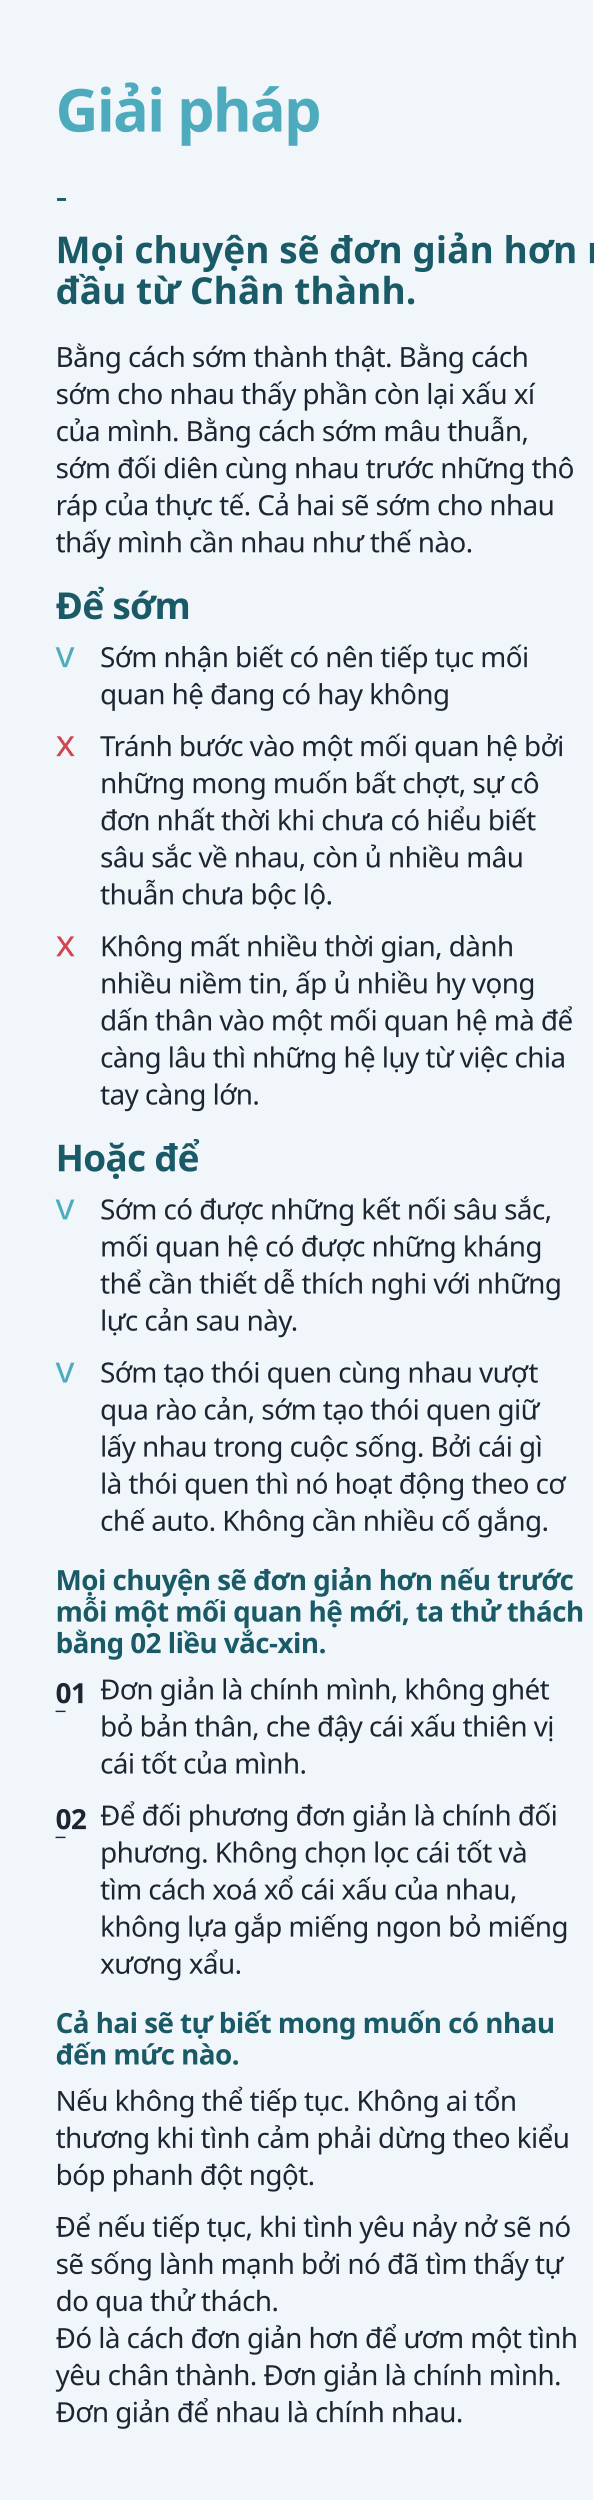
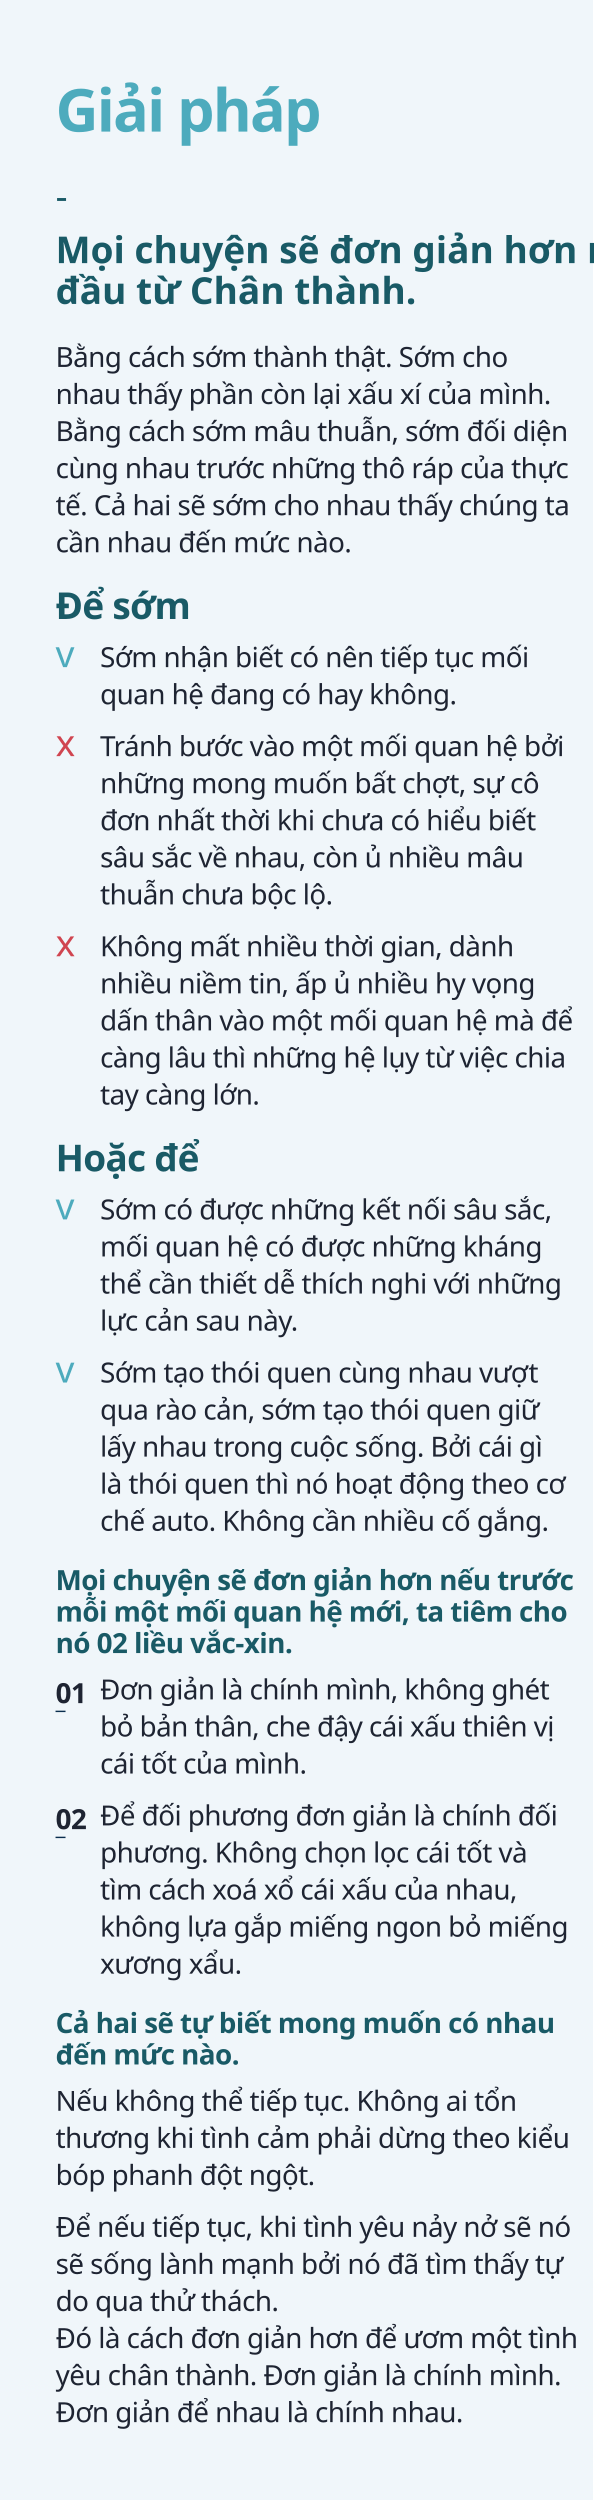
<svg xmlns="http://www.w3.org/2000/svg" width="320px" height="1349px" viewBox="0 0 320 1349" version="1.1">
  <g id="3" stroke="none" stroke-width="1" fill="none" fill-rule="evenodd">
    <rect fill="#F0F6FA" x="0" y="0" width="320" height="1349" />
    <g id="Group-6" transform="translate(30, 47)">
      <text id="Bằng-cách-sớm-thành" font-family="GMVDINPro, GMV DIN Pro" font-size="15" font-weight="normal" line-spacing="20" letter-spacing="-0.3" fill="#1E2432">
-         <tspan x="0" y="151">Bằng cách sớm thành thật. Bằng cách </tspan>
-         <tspan x="0" y="171">sớm cho nhau thấy phần còn lại xấu xí </tspan>
-         <tspan x="0" y="191">của mình. Bằng cách sớm mâu thuẫn, </tspan>
-         <tspan x="0" y="211">sớm đối diên cùng nhau trước những thô </tspan>
-         <tspan x="0" y="231">ráp của thực tế. Cả hai sẽ sớm cho nhau </tspan>
-         <tspan x="0" y="251">thấy mình cần nhau như thế nào. </tspan>
+         <tspan x="0" y="151">Bằng cách sớm thành thật. Sớm cho </tspan>
+         <tspan x="0" y="171">nhau thấy phần còn lại xấu xí của mình. </tspan>
+         <tspan x="0" y="191">Bằng cách sớm mâu thuẫn, sớm đối diện </tspan>
+         <tspan x="0" y="211">cùng nhau trước những thô ráp của thực </tspan>
+         <tspan x="0" y="231">tế. Cả hai sẽ sớm cho nhau thấy chúng ta </tspan>
+         <tspan x="0" y="251">cần nhau đến mức nào. </tspan>
      </text>
      <g id="Group-12">
        <text id="-" font-family="Chalkduster" font-size="20" font-weight="normal" line-spacing="52" fill="#195A66">
          <tspan x="0" y="66">-</tspan>
        </text>
        <text id="Giải-pháp" font-family="GMVDINPro-CondBlack, GMV DIN Cond" font-size="32" font-style="condensed" font-weight="700" line-spacing="32" letter-spacing="-0.96" fill="#4DABBD">
          <tspan x="0" y="24">Giải pháp</tspan>
        </text>
        <text id="Mọi-chuyện-sẽ-đơn-gi" font-family="GMVDINPro-CondBlack, GMV DIN Cond" font-size="20" font-style="condensed" font-weight="700" line-spacing="22" fill="#195A66">
          <tspan x="0" y="95">Mọi chuyện sẽ đơn giản hơn nếu bắt </tspan>
          <tspan x="0" y="117">đầu từ Chân thành.</tspan>
        </text>
      </g>
    </g>
    <g id="Group" transform="translate(30, 617)">
      <text id="Sớm-tạo-thói-quen-cù" font-family="GMVDINPro, GMV DIN Pro" font-size="15" font-weight="normal" line-spacing="20" letter-spacing="-0.3" fill="#1E2432">
        <tspan x="24" y="129">Sớm tạo thói quen cùng nhau vượt </tspan>
        <tspan x="24" y="149">qua rào cản, sớm tạo thói quen giữ </tspan>
        <tspan x="24" y="169">lấy nhau trong cuộc sống. Bởi cái gì </tspan>
        <tspan x="24" y="189">là thói quen thì nó hoạt động theo cơ </tspan>
        <tspan x="24" y="209">chế auto. Không cần nhiều cố gắng.</tspan>
      </text>
      <text id="Sớm-có-được-những-kế" font-family="GMVDINPro, GMV DIN Pro" font-size="15" font-weight="normal" line-spacing="20" letter-spacing="-0.3" fill="#1E2432">
        <tspan x="24" y="41">Sớm có được những kết nối sâu sắc, </tspan>
        <tspan x="24" y="61">mối quan hệ có được những kháng </tspan>
        <tspan x="24" y="81">thể cần thiết dễ thích nghi với những </tspan>
        <tspan x="24" y="101">lực cản sau này.</tspan>
      </text>
      <text id="Hoặc-để" font-family="GMVDINPro-CondBlack, GMV DIN Cond" font-size="20" font-style="condensed" font-weight="700" line-spacing="22" letter-spacing="-0.4" fill="#195A66">
        <tspan x="0" y="15">Hoặc để</tspan>
      </text>
      <text id="v" font-family="Chalkduster" font-size="20" font-weight="normal" line-spacing="52" fill="#4DABBD">
        <tspan x="0" y="41">v</tspan>
      </text>
      <text id="v" font-family="Chalkduster" font-size="20" font-weight="normal" line-spacing="52" fill="#4DABBD">
        <tspan x="0" y="129">v</tspan>
      </text>
    </g>
    <g id="Group-7" transform="translate(30, 847)">
      <g id="Group-3" transform="translate(0, 59)">
        <text id="_" font-family="Chalkduster" font-size="12" font-weight="normal" line-spacing="34" fill="#092D4D">
          <tspan x="0" y="16">_</tspan>
        </text>
        <text id="Đơn-giản-là-chính-mì" font-family="GMVDINPro, GMV DIN Pro" font-size="15" font-weight="normal" line-spacing="20" letter-spacing="-0.3" fill="#1E2432">
          <tspan x="24" y="11">Đơn giản là chính mình, không ghét </tspan>
          <tspan x="24" y="31">bỏ bản thân, che đậy cái xấu thiên vị </tspan>
          <tspan x="24" y="51">cái tốt của mình.</tspan>
        </text>
        <text id="01" font-family="GMVDINPro-Black, GMV DIN Pro" font-size="15" font-weight="700" line-spacing="17" letter-spacing="-0.3" fill="#1E2432">
          <tspan x="0" y="13">01</tspan>
        </text>
      </g>
      <g id="Group-4" transform="translate(0, 127)">
        <g id="Group-3">
          <text id="_" font-family="Chalkduster" font-size="12" font-weight="normal" line-spacing="34" fill="#092D4D">
            <tspan x="0" y="16">_</tspan>
          </text>
          <text id="Để-đối-phương-đơn-gi" font-family="GMVDINPro, GMV DIN Pro" font-size="15" font-weight="normal" line-spacing="20" letter-spacing="-0.3" fill="#1E2432">
            <tspan x="24" y="11">Để đối phương đơn giản là chính đối </tspan>
            <tspan x="24" y="31">phương. Không chọn lọc cái tốt và </tspan>
            <tspan x="24" y="51">tìm cách xoá xổ cái xấu của nhau, </tspan>
            <tspan x="24" y="71">không lựa gắp miếng ngon bỏ miếng </tspan>
            <tspan x="24" y="91">xương xẩu.</tspan>
          </text>
          <text id="02" font-family="GMVDINPro-Black, GMV DIN Pro" font-size="15" font-weight="700" line-spacing="17" letter-spacing="-0.3" fill="#1E2432">
            <tspan x="0" y="13">02</tspan>
          </text>
        </g>
      </g>
      <text id="Mọi-chuyện-sẽ-đơn-gi" font-family="GMVDINPro-Black, GMV DIN Pro" font-size="15" font-weight="700" line-spacing="17" letter-spacing="-0.3" fill="#195A66">
        <tspan x="0" y="11">Mọi chuyện sẽ đơn giản hơn nếu trước </tspan>
-         <tspan x="0" y="28">mỗi một mối quan hệ mới, ta thử thách </tspan>
-         <tspan x="0" y="45">bằng 02 liều vắc-xin.</tspan>
+         <tspan x="0" y="28">mỗi một mối quan hệ mới, ta tiêm cho </tspan>
+         <tspan x="0" y="45">nó 02 liều vắc-xin.</tspan>
      </text>
    </g>
    <g id="Group-5" transform="translate(30, 1086)" font-size="15" letter-spacing="-0.3">
      <text id="Để-nếu-tiếp-tục,-khi" font-family="GMVDINPro, GMV DIN Pro" font-weight="normal" line-spacing="20" fill="#1E2432">
        <tspan x="0" y="121">Để nếu tiếp tục, khi tình yêu nảy nở sẽ nó </tspan>
        <tspan x="0" y="141">sẽ sống lành mạnh bởi nó đã tìm thấy tự </tspan>
        <tspan x="0" y="161">do qua thử thách. </tspan>
        <tspan x="0" y="181">Đó là cách đơn giản hơn để ươm một tình </tspan>
        <tspan x="0" y="201">yêu chân thành. Đơn giản là chính mình. </tspan>
        <tspan x="0" y="221">Đơn giản để nhau là chính nhau.</tspan>
      </text>
      <text id="Nếu-không-thể-tiếp-t" font-family="GMVDINPro, GMV DIN Pro" font-weight="normal" line-spacing="20" fill="#1E2432">
        <tspan x="0" y="53">Nếu không thể tiếp tục. Không ai tổn </tspan>
        <tspan x="0" y="73">thương khi tình cảm phải dừng theo kiểu </tspan>
        <tspan x="0" y="93">bóp phanh đột ngột.</tspan>
      </text>
      <text id="Cả-hai-sẽ-tự-biết-mo" font-family="GMVDINPro-Black, GMV DIN Pro" font-weight="700" line-spacing="17" fill="#195A66">
        <tspan x="0" y="11">Cả hai sẽ tự biết mong muốn có nhau </tspan>
        <tspan x="0" y="28">đến mức nào.</tspan>
      </text>
    </g>
    <g id="Group-2" transform="translate(30, 319)">
      <text id="Tránh-bước-vào-một-m" font-family="GMVDINPro, GMV DIN Pro" font-size="15" font-weight="normal" line-spacing="20" letter-spacing="-0.3" fill="#1E2432">
        <tspan x="24" y="89">Tránh bước vào một mối quan hệ bởi </tspan>
        <tspan x="24" y="109">những mong muốn bất chợt, sự cô </tspan>
        <tspan x="24" y="129">đơn nhất thời khi chưa có hiểu biết </tspan>
        <tspan x="24" y="149">sâu sắc về nhau, còn ủ nhiều mâu </tspan>
        <tspan x="24" y="169">thuẫn chưa bộc lộ.</tspan>
      </text>
      <text id="Không-mất-nhiều-thời" font-family="GMVDINPro, GMV DIN Pro" font-size="15" font-weight="normal" line-spacing="20" letter-spacing="-0.3" fill="#1E2432">
        <tspan x="24" y="197">Không mất nhiều thời gian, dành </tspan>
        <tspan x="24" y="217">nhiều niềm tin, ấp ủ nhiều hy vọng </tspan>
        <tspan x="24" y="237">dấn thân vào một mối quan hệ mà để </tspan>
        <tspan x="24" y="257">càng lâu thì những hệ lụy từ việc chia </tspan>
        <tspan x="24" y="277">tay càng lớn.</tspan>
      </text>
      <text id="Sớm-nhận-biết-có-nên" font-family="GMVDINPro, GMV DIN Pro" font-size="15" font-weight="normal" line-spacing="20" letter-spacing="-0.3" fill="#1E2432">
        <tspan x="24" y="41">Sớm nhận biết có nên tiếp tục mối </tspan>
-         <tspan x="24" y="61">quan hệ đang có hay không</tspan>
+         <tspan x="24" y="61">quan hệ đang có hay không.</tspan>
      </text>
      <text id="Để-sớm" font-family="GMVDINPro-CondBlack, GMV DIN Cond" font-size="20" font-style="condensed" font-weight="700" line-spacing="22" letter-spacing="-0.4" fill="#195A66">
        <tspan x="0" y="15">Để sớm</tspan>
      </text>
      <text id="v" font-family="Chalkduster" font-size="20" font-weight="normal" line-spacing="52" fill="#4DABBD">
        <tspan x="0" y="41">v</tspan>
      </text>
      <text id="x" font-family="Chalkduster" font-size="20" font-weight="normal" line-spacing="52" fill="#D04550">
        <tspan x="0" y="89">x</tspan>
      </text>
      <text id="x" font-family="Chalkduster" font-size="20" font-weight="normal" line-spacing="52" fill="#D04550">
        <tspan x="0" y="197">x</tspan>
      </text>
    </g>
  </g>
</svg>
